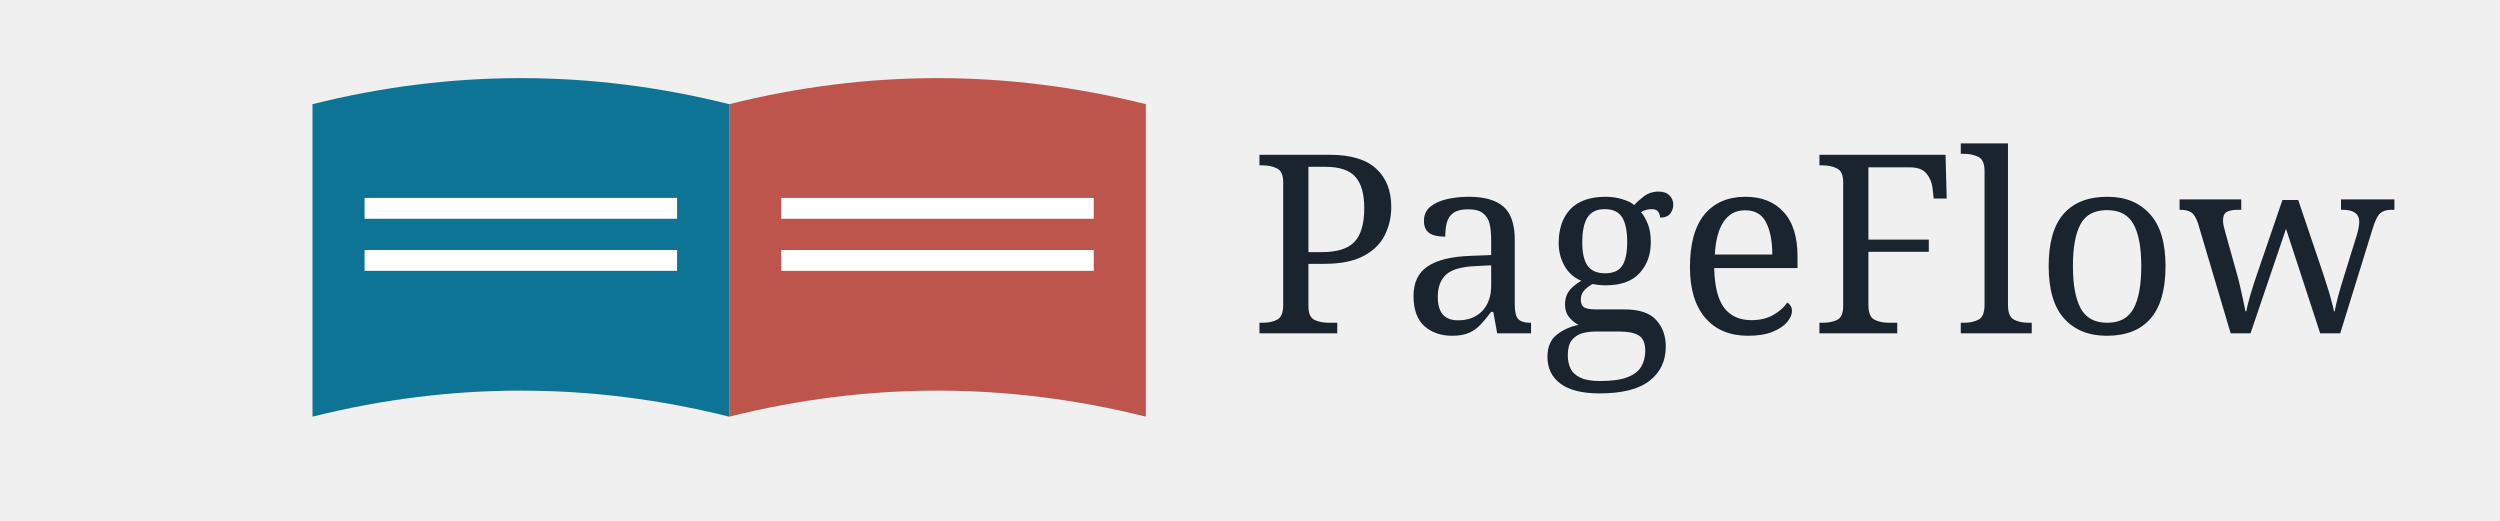
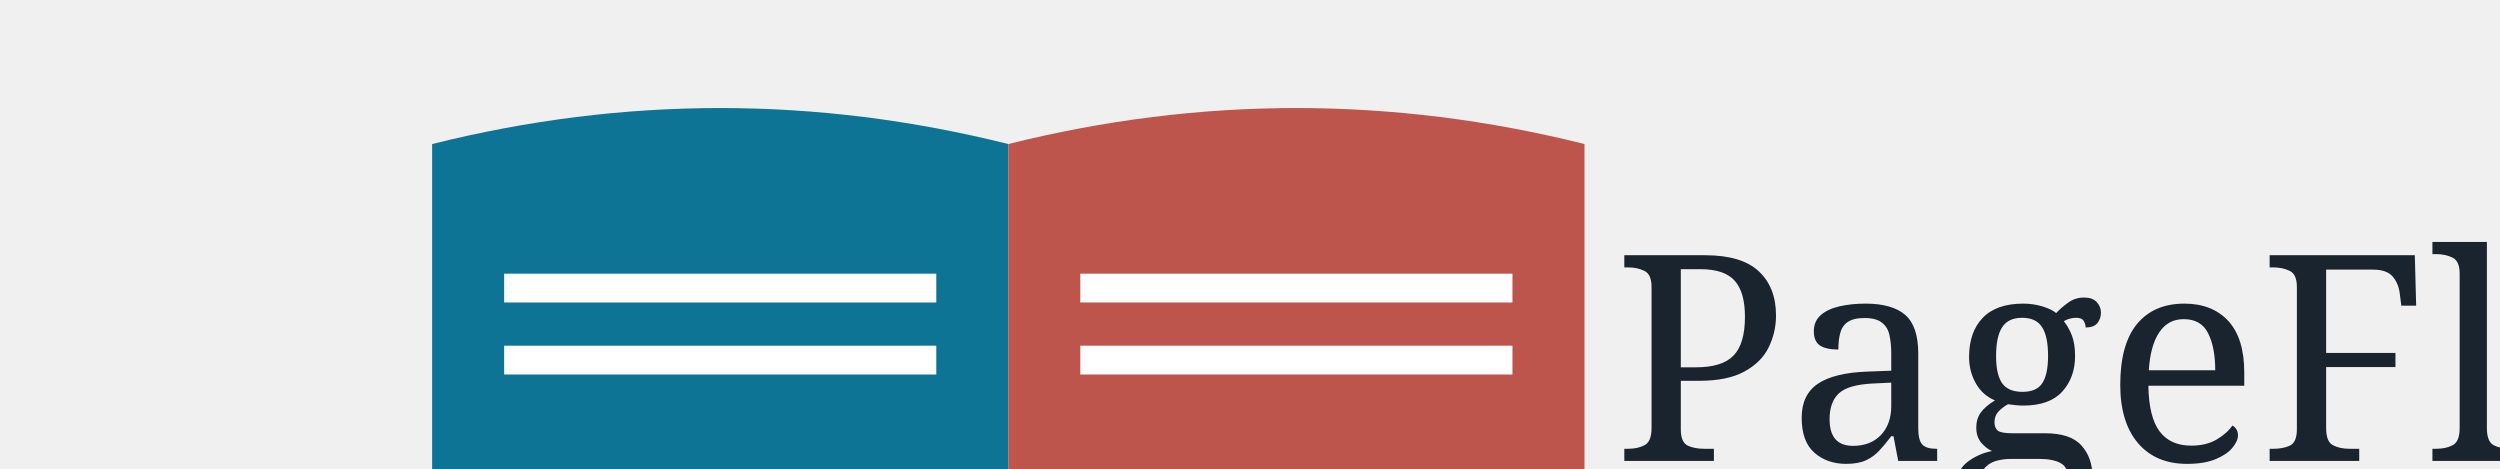
- <svg xmlns="http://www.w3.org/2000/svg" viewBox="0 0 240 50">
+ <svg xmlns="http://www.w3.org/2000/svg">
  <path d="M30 10 Q50 5, 70 10 L70 40 Q50 35, 30 40 Z" fill="#0e7496" />
  <path d="M70 10 Q90 5, 110 10 L110 40 Q90 35, 70 40 Z" fill="#bd554d" />
-   <text x="120" y="32" font-family="Merriweather, serif" font-size="24" fill="#19242e">
+   <text x="112" y="32" font-family="Merriweather, serif" font-size="20" fill="#19242e">
        PageFlow
    </text>
  <line x1="35" y1="20" x2="65" y2="20" stroke="white" stroke-width="2" />
  <line x1="35" y1="25" x2="65" y2="25" stroke="white" stroke-width="2" />
  <line x1="75" y1="20" x2="105" y2="20" stroke="white" stroke-width="2" />
  <line x1="75" y1="25" x2="105" y2="25" stroke="white" stroke-width="2" />
</svg>
